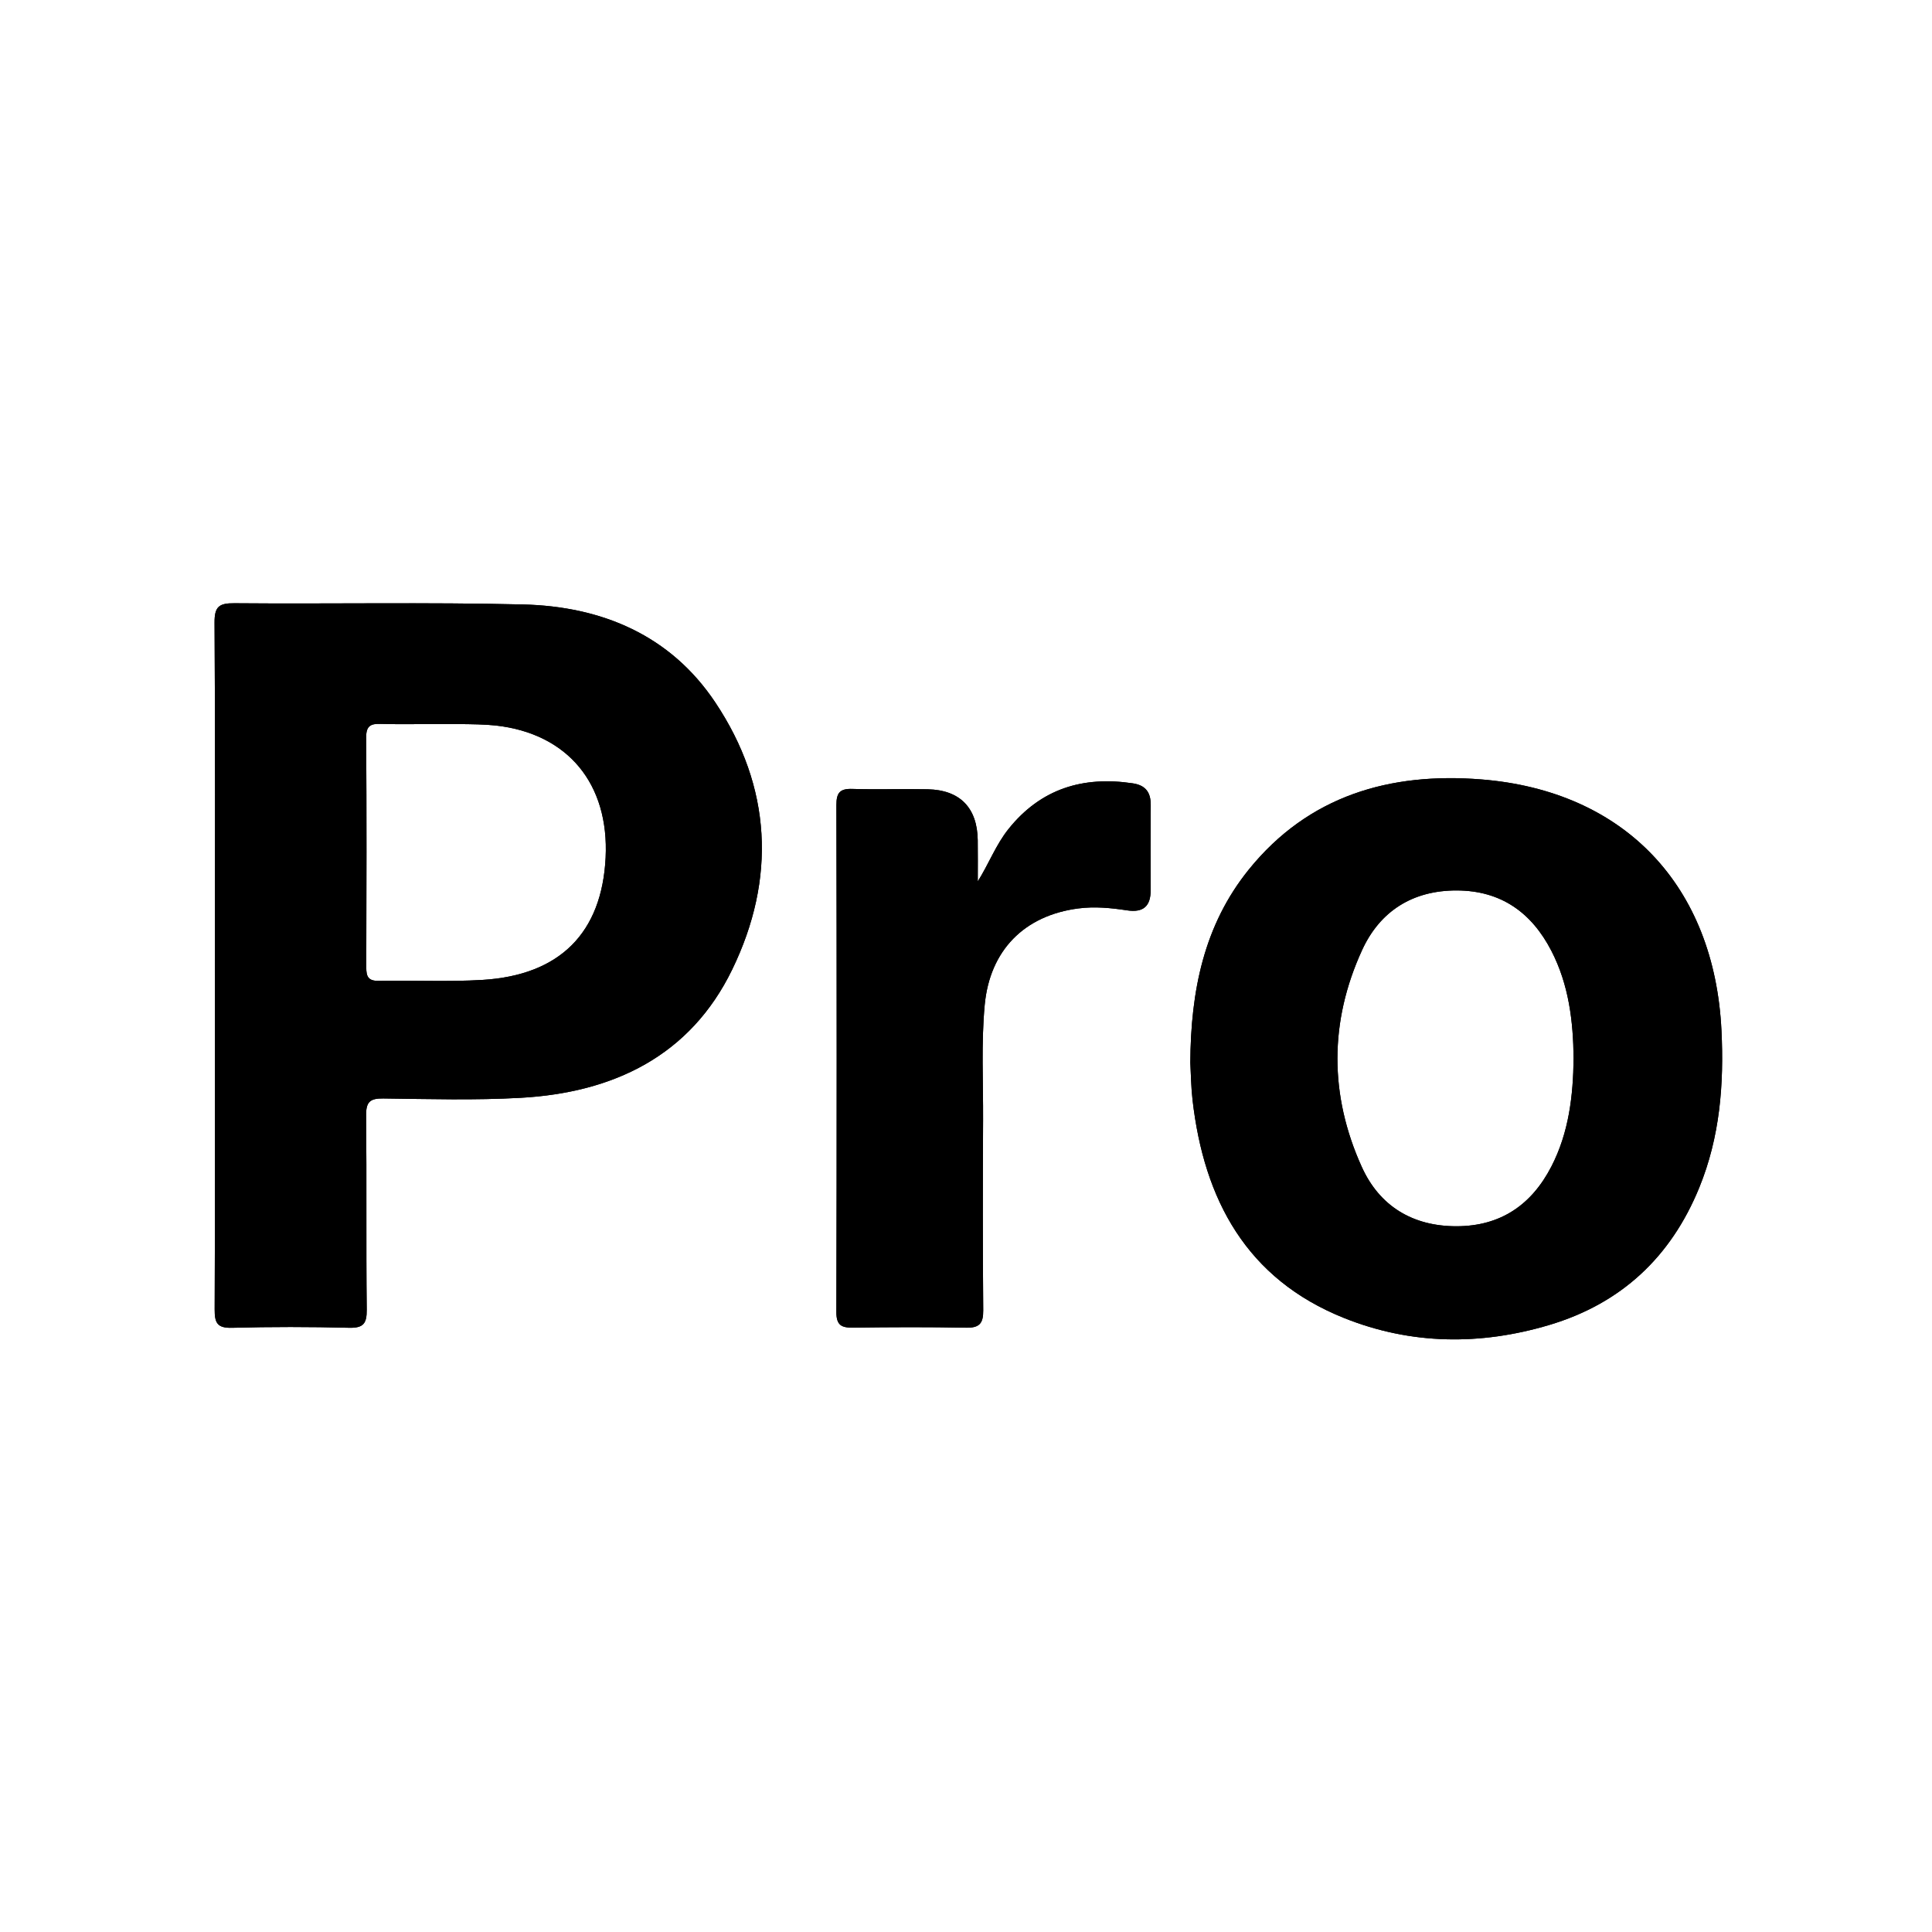
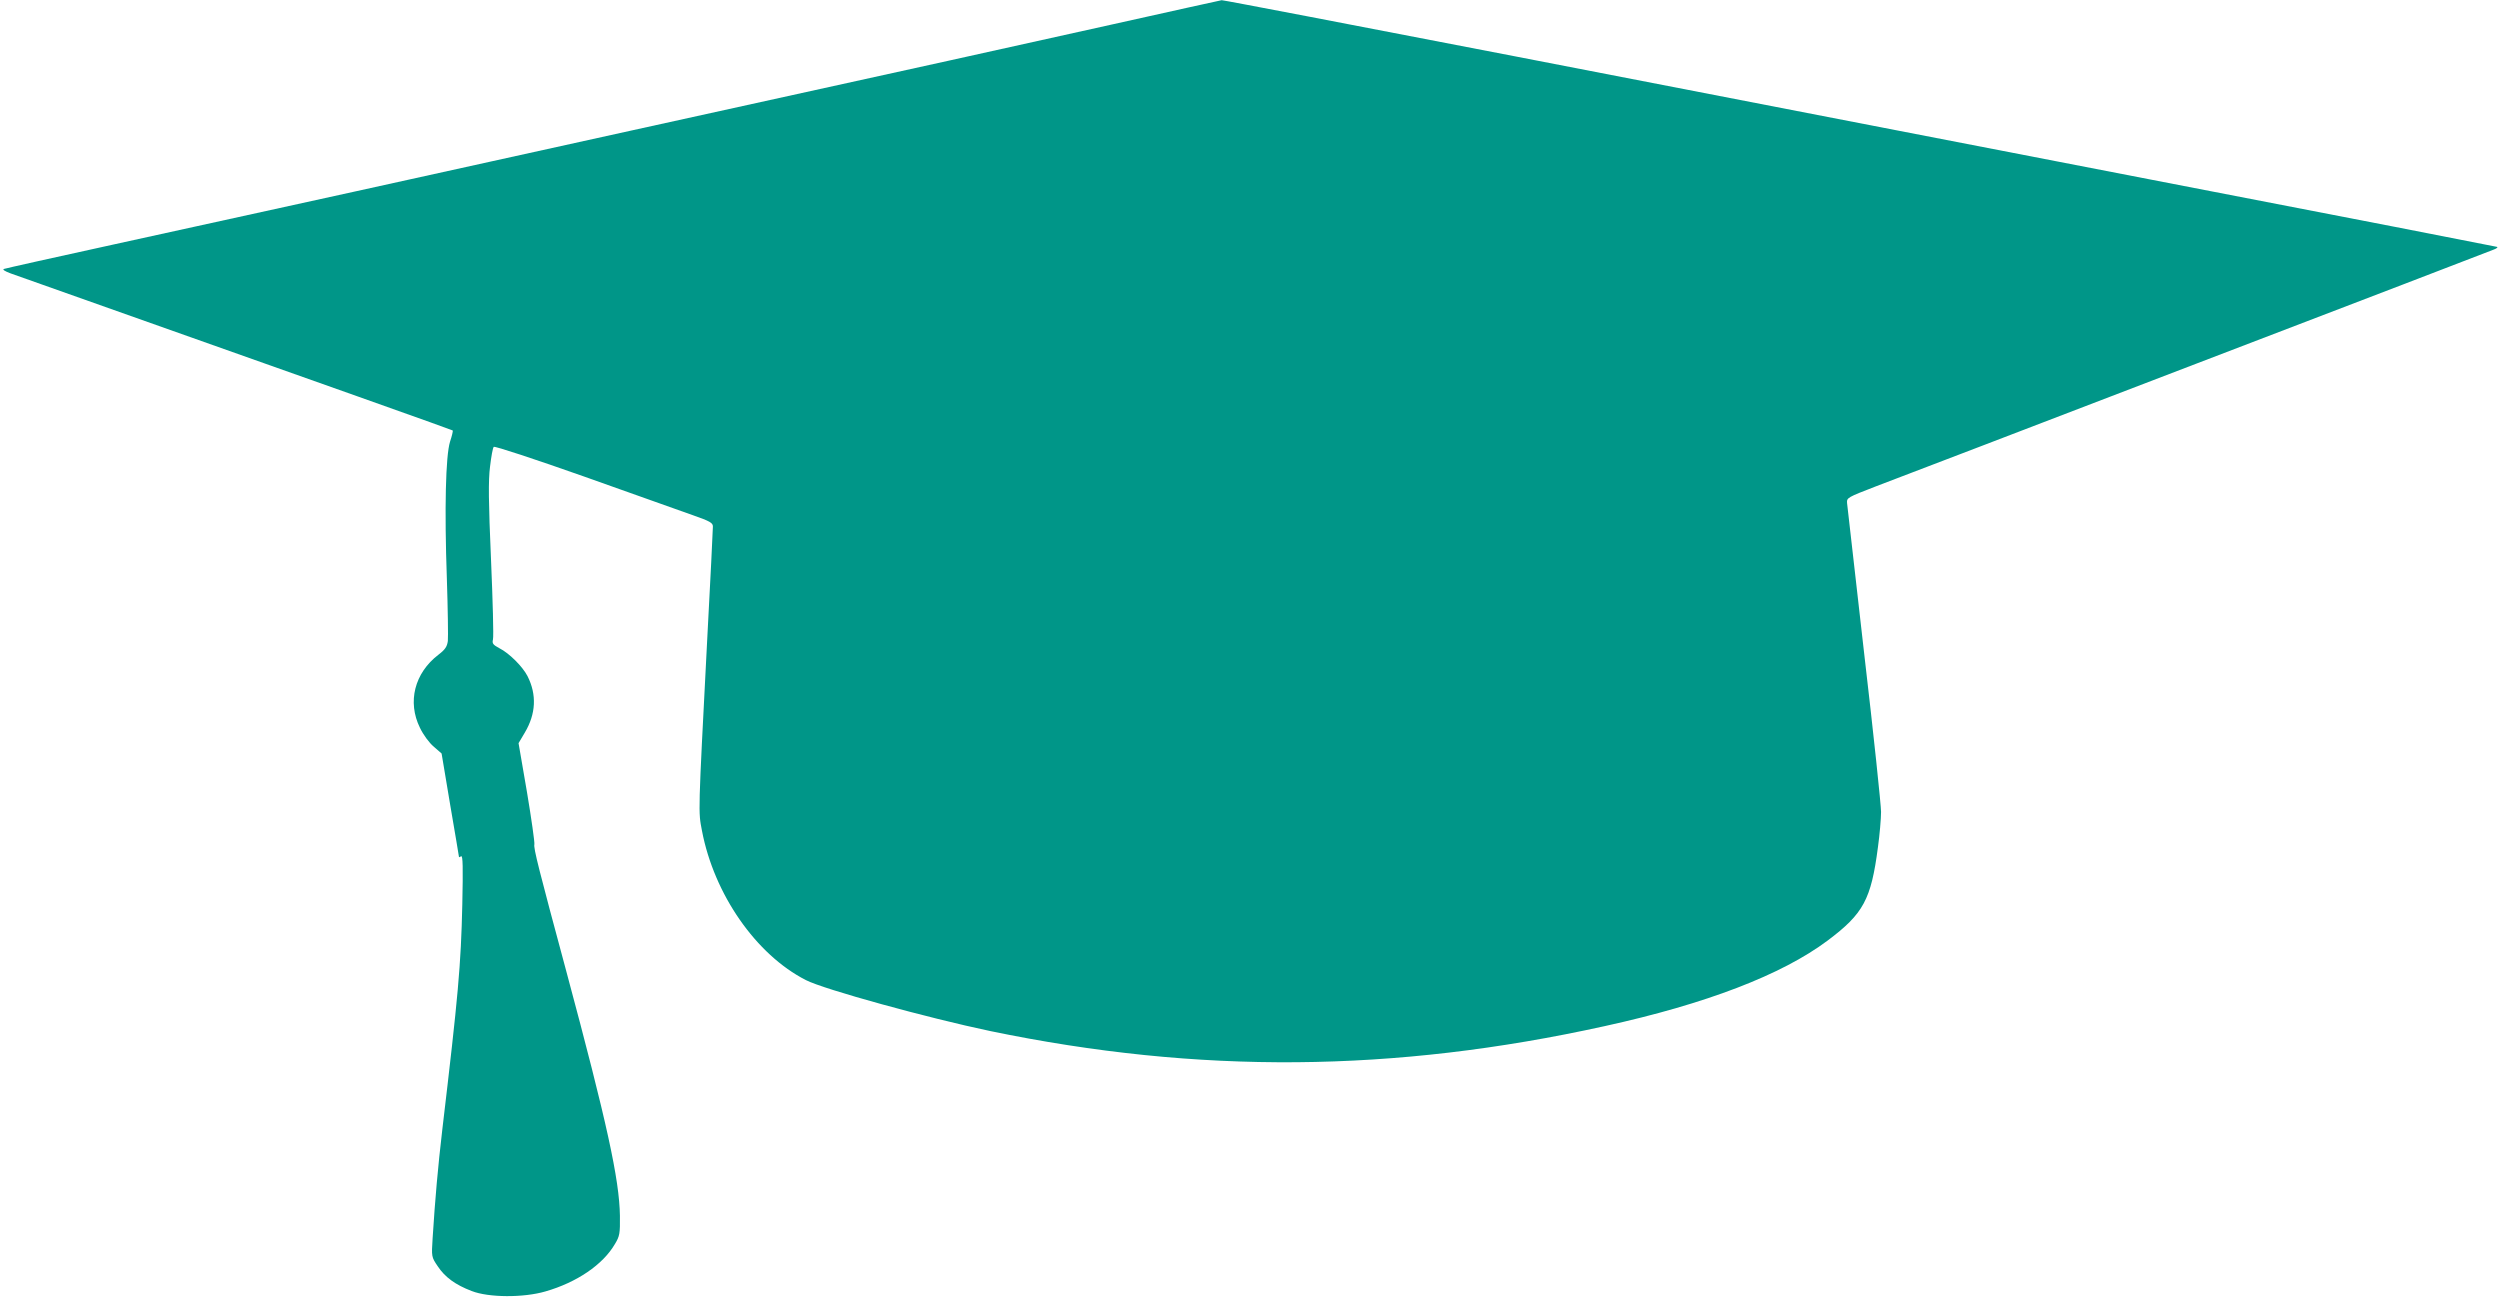
- <svg xmlns="http://www.w3.org/2000/svg" xmlns:xlink="http://www.w3.org/1999/xlink" id="图层_1" width="512" height="512" x="0" y="0" enable-background="new 0 0 512 512" version="1.1" viewBox="0 0 512 512" xml:space="preserve">
-   <path fill-rule="evenodd" d="M259.119,233.588c0-3.644,0.041-7.289-0.008-10.932 c-0.111-8.558-4.697-13.308-13.231-13.486c-6.658-0.139-13.326,0.12-19.98-0.096c-3.292-0.107-4.247,0.995-4.24,4.266 c0.094,44.794,0.101,89.589-0.008,134.383c-0.009,3.492,1.346,4.154,4.407,4.113c9.99-0.135,19.985-0.18,29.972,0.019 c3.52,0.069,4.561-1.136,4.534-4.575c-0.138-16.817-0.124-33.637-0.037-50.455c0.053-10.153-0.512-20.322,0.426-30.457 c1.339-14.5,10.473-23.758,24.802-25.619c4.382-0.569,8.652-0.143,12.92,0.505c4.367,0.663,6.274-1.139,6.266-5.396 c-0.015-7.494-0.048-14.987,0.015-22.48c0.029-3.358-1.322-5.272-4.784-5.789c-13.2-1.97-24.368,1.438-32.905,12.103 C263.914,223.876,262.08,228.86,259.119,233.588z" clip-rule="evenodd" />
-   <g>
-     <defs>
-       <path id="SVGID_1_" d="M56.964,256.003c0-30.332,0.092-60.665-0.105-90.996c-0.028-4.252,1.185-5.176,5.265-5.141 c25.497,0.221,51.007-0.295,76.491,0.323c20.853,0.505,39.051,8.125,50.951,25.966c14.972,22.448,16.14,46.757,4.473,70.786 c-11.114,22.892-31.459,32.606-56.012,33.989c-12.13,0.683-24.326,0.327-36.489,0.176c-3.462-0.043-4.55,0.903-4.514,4.451 c0.174,17.164-0.026,34.333,0.161,51.496c0.04,3.676-0.859,4.918-4.695,4.82c-10.326-0.262-20.668-0.277-30.994,0.006 c-3.947,0.109-4.622-1.318-4.606-4.882C57.021,316.668,56.964,286.335,56.964,256.003z M115.378,191.878 c-4.832,0-9.666,0.105-14.493-0.042c-2.639-0.08-3.862,0.506-3.844,3.544c0.121,20.324,0.09,40.65,0.026,60.975 c-0.007,2.423,0.494,3.632,3.281,3.58c9.16-0.174,18.349,0.301,27.481-0.248c20.562-1.234,31.673-12.484,32.665-32.392 c0.974-19.536-9.987-32.905-29.141-35.031C126.09,191.681,115.378,191.978,115.378,191.878z" />
-     </defs>
-     <use fill-rule="evenodd" clip-rule="evenodd" overflow="visible" xlink:href="#SVGID_1_" />
-     <clipPath id="SVGID_2_">
-       <use overflow="visible" xlink:href="#SVGID_1_" />
-     </clipPath>
-     <path fill-rule="evenodd" d="M56.964,256.003c0,30.332,0.056,60.665-0.075,90.996 c-0.016,3.563,0.659,4.991,4.606,4.882c10.325-0.283,20.667-0.268,30.994-0.006c3.836,0.098,4.735-1.145,4.695-4.82 c-0.188-17.163,0.013-34.332-0.161-51.496c-0.036-3.548,1.052-4.494,4.514-4.451c12.163,0.151,24.359,0.507,36.489-0.176 c24.552-1.383,44.897-11.097,56.012-33.989c11.667-24.029,10.5-48.338-4.473-70.786c-11.9-17.841-30.098-25.461-50.951-25.966 c-25.484-0.618-50.995-0.103-76.491-0.323c-4.08-0.035-5.292,0.889-5.265,5.141C57.056,195.339,56.964,225.671,56.964,256.003z" clip-path="url(#SVGID_2_)" clip-rule="evenodd" />
+ <svg xmlns="http://www.w3.org/2000/svg" version="1.0" width="1280pt" height="664pt" viewBox="0 0 1280 664" preserveAspectRatio="xMidYMid meet">
+   <g transform="translate(0,664) scale(0.1,-0.1)" fill="#009688" stroke="none">
+     <path d="M5695 6515 c-530 -118 -887 -197 -2470 -545 -401 -89 -1036 -228 -1410 -311 -374 -82 -927 -204 -1230 -270 -302 -66 -557 -123 -565 -126 -9 -3 5 -12 35 -23 1708 -605 2260 -801 2263 -804 2 -2 -4 -28 -14 -58 -22 -72 -29 -340 -16 -703 5 -154 7 -297 5 -317 -4 -29 -14 -44 -48 -70 -123 -94 -160 -242 -95 -374 17 -36 48 -78 71 -97 l40 -35 44 -263 c25 -145 45 -265 45 -267 0 -2 5 0 11 4 9 5 10 -57 6 -247 -7 -312 -21 -465 -102 -1149 -23 -197 -37 -356 -50 -560 -6 -94 -6 -96 26 -143 37 -56 90 -95 174 -127 86 -34 266 -35 378 -2 160 46 294 137 355 242 25 41 27 54 26 145 -3 187 -66 476 -274 1250 -142 527 -169 633 -164 652 2 10 -15 131 -38 268 l-43 250 32 54 c57 96 62 194 14 289 -25 49 -94 118 -144 143 -33 18 -38 24 -33 45 4 14 -1 198 -10 409 -13 296 -14 405 -5 476 6 51 14 96 19 101 5 5 211 -63 463 -152 250 -89 500 -178 557 -198 88 -31 102 -39 102 -58 0 -13 -13 -281 -30 -596 -46 -889 -45 -861 -26 -961 62 -326 277 -635 532 -765 93 -48 629 -195 944 -261 1066 -221 2065 -213 3145 25 520 114 908 263 1142 438 184 138 223 210 258 478 9 65 16 147 16 181 0 34 -38 397 -86 807 -47 410 -86 758 -88 774 -2 28 1 29 148 86 83 31 821 314 1640 628 820 314 1504 576 1520 583 17 6 26 13 20 15 -5 2 -802 157 -1770 344 -968 188 -2433 471 -3255 631 -822 159 -1499 289 -1505 288 -5 -1 -257 -56 -560 -124z" />
  </g>
-   <g>
-     <defs>
-       <path id="SVGID_3_" d="M315.446,281.626c0.099-19.011,3.621-36.469,15.474-51.155c15.867-19.659,37.477-25.831,61.573-23.923 c38.108,3.018,61.858,28.28,63.712,66.526c0.692,14.277-0.41,28.252-5.881,41.65c-7.521,18.418-20.696,30.726-39.764,36.411 c-18.27,5.447-36.605,5.267-54.348-1.839c-25.895-10.371-37.139-31.363-40.178-57.816 C315.637,288.012,315.61,284.501,315.446,281.626z M417.02,280.467c-0.092-9.835-1.27-19.53-5.888-28.481 c-5.233-10.144-13.333-15.962-25.039-16.006c-11.688-0.044-20.367,5.439-25.118,15.79c-8.715,18.984-8.698,38.444-0.095,57.46 c4.719,10.431,13.509,15.761,25.142,15.739c11.655-0.021,19.883-5.677,25.127-15.869 C415.757,300.142,416.912,290.442,417.02,280.467z" />
-     </defs>
-     <use fill-rule="evenodd" clip-rule="evenodd" overflow="visible" xlink:href="#SVGID_3_" />
-     <clipPath id="SVGID_4_">
-       <use overflow="visible" xlink:href="#SVGID_3_" />
-     </clipPath>
-     <path fill-rule="evenodd" d="M315.446,281.626c0.164,2.875,0.19,6.386,0.589,9.854 c3.039,26.453,14.283,47.445,40.178,57.816c17.742,7.105,36.078,7.286,54.348,1.839c19.067-5.686,32.242-17.993,39.764-36.411 c5.471-13.398,6.573-27.373,5.881-41.65c-1.854-38.247-25.604-63.509-63.712-66.526c-24.097-1.908-45.706,4.264-61.573,23.923 C319.067,245.157,315.545,262.615,315.446,281.626z" clip-path="url(#SVGID_4_)" clip-rule="evenodd" />
-   </g>
-   <path fill-rule="evenodd" d="M259.119,233.588c2.961-4.728,4.795-9.712,8.146-13.899 c8.537-10.664,19.705-14.072,32.905-12.103c3.462,0.517,4.813,2.431,4.784,5.789c-0.063,7.493-0.029,14.987-0.015,22.48 c0.009,4.258-1.898,6.06-6.266,5.396c-4.268-0.648-8.538-1.074-12.92-0.505c-14.329,1.861-23.463,11.119-24.802,25.619 c-0.938,10.135-0.373,20.304-0.426,30.457c-0.087,16.818-0.101,33.638,0.037,50.455c0.027,3.439-1.014,4.645-4.534,4.575 c-9.987-0.198-19.982-0.153-29.972-0.019c-3.061,0.041-4.416-0.621-4.407-4.113c0.109-44.794,0.103-89.589,0.008-134.383 c-0.007-3.271,0.948-4.373,4.24-4.266c6.654,0.216,13.322-0.042,19.98,0.096c8.535,0.178,13.12,4.928,13.231,13.486 C259.16,226.3,259.119,229.944,259.119,233.588z" clip-rule="evenodd" />
</svg>
